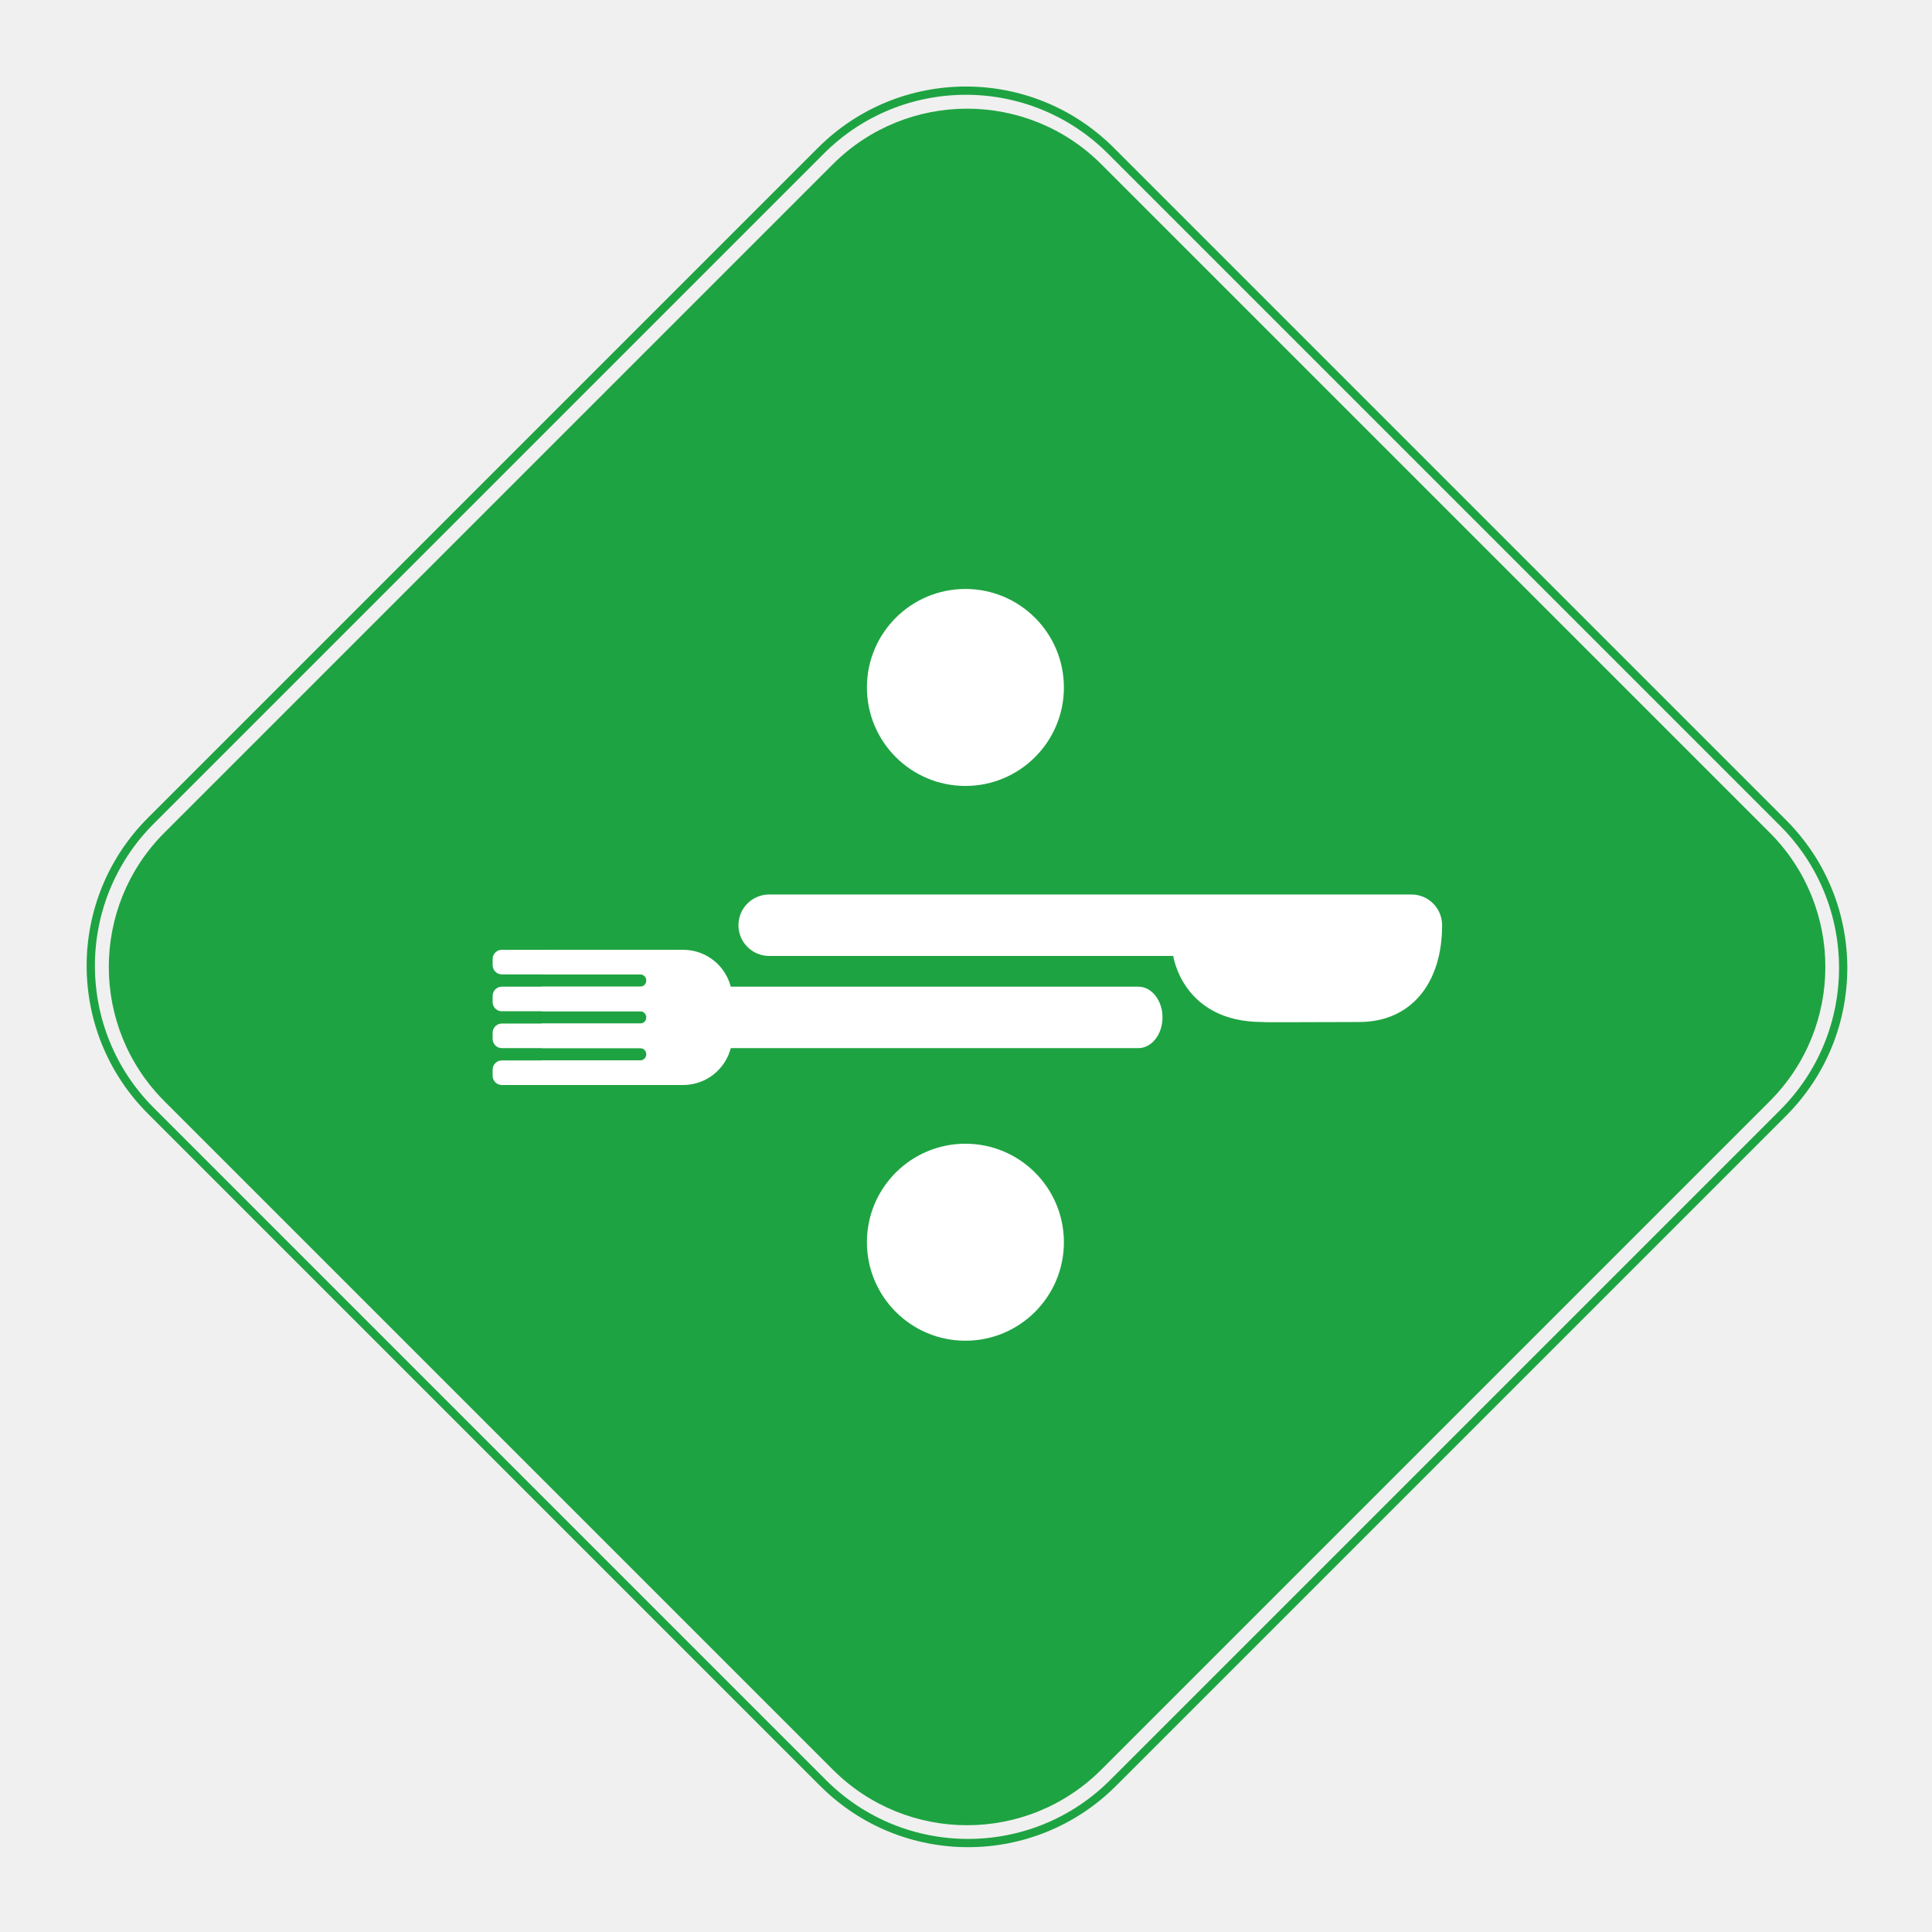
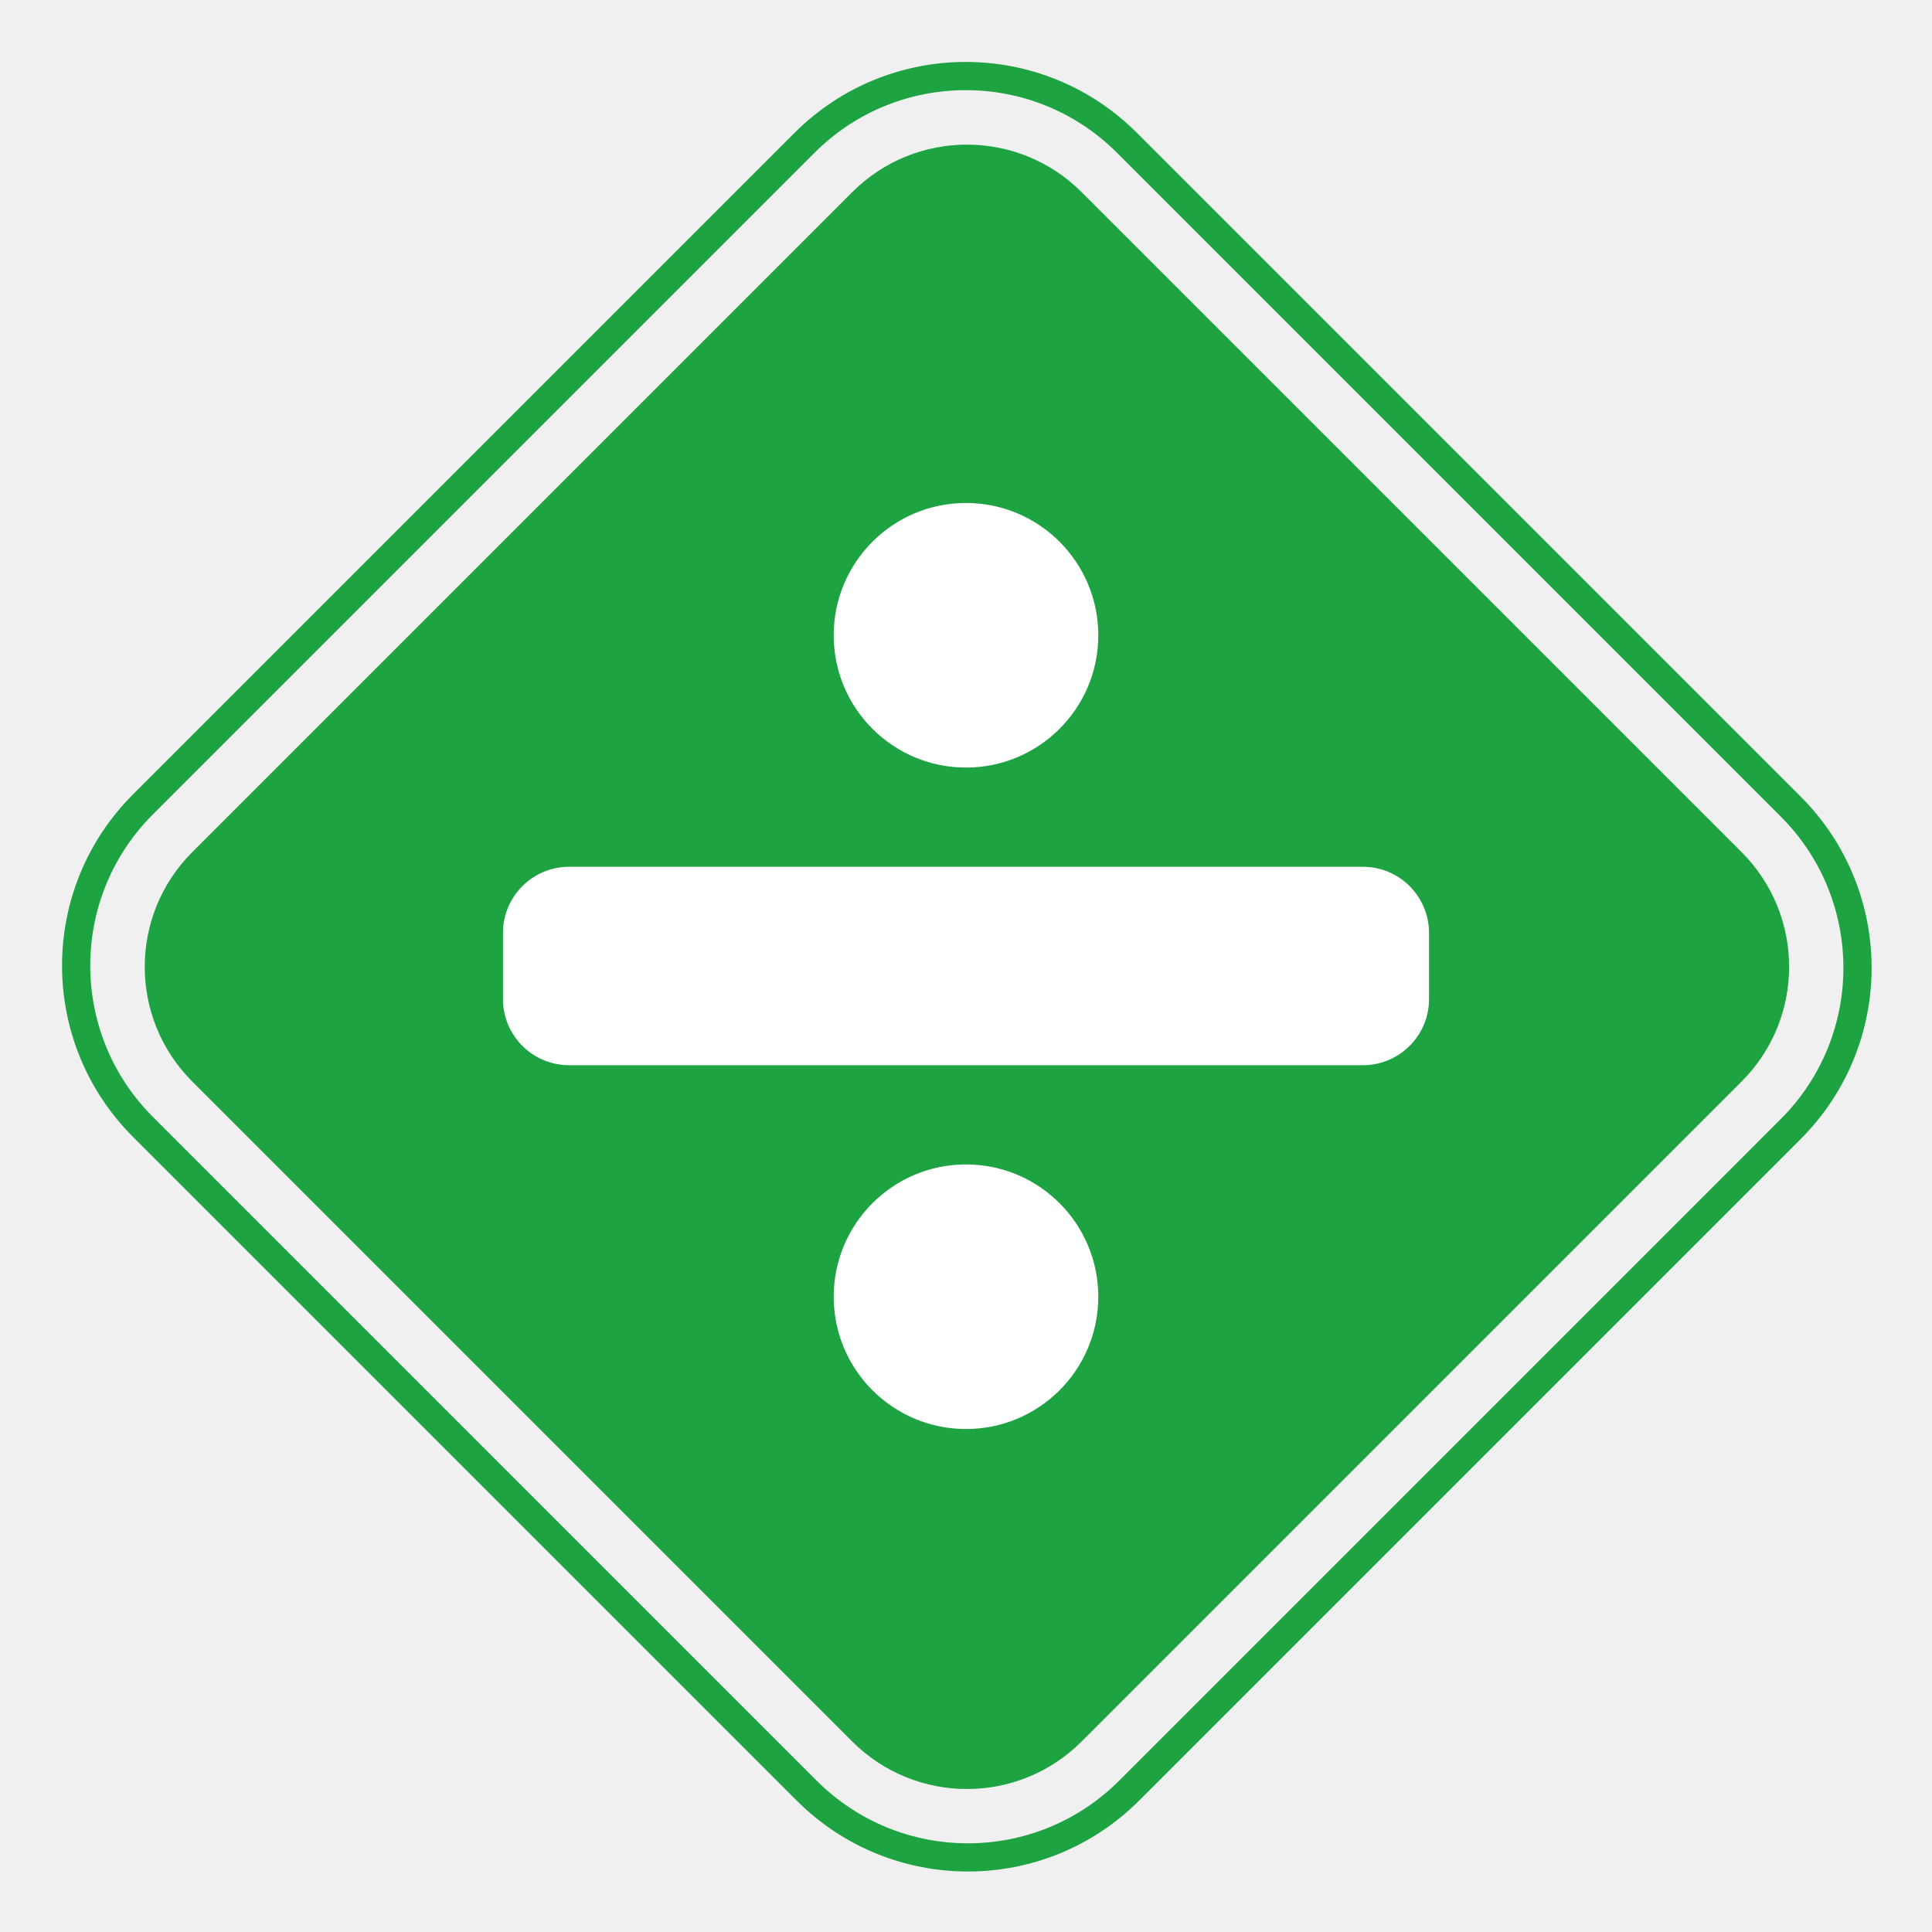
- <svg xmlns="http://www.w3.org/2000/svg" width="702" height="702" viewBox="0 0 702 702" fill="none">
-   <rect x="10.952" y="351.346" width="481.453" height="481.453" rx="69" transform="rotate(-45 10.9524 351.346)" fill="#1EA342" />
-   <rect x="2.124" y="350.914" width="493.326" height="494.444" rx="74.5" transform="rotate(-45 2.12425 350.914)" stroke="#1EA342" stroke-width="3" />
-   <circle cx="350.784" cy="249.788" r="35.788" fill="white" />
-   <circle cx="350.784" cy="451.365" r="35.788" fill="white" />
-   <path d="M268.32 336.182C268.32 330.015 273.319 325.017 279.485 325.017H512.835C519.001 325.017 524 330.015 524 336.182C524 342.348 519.001 347.347 512.835 347.347H279.485C273.319 347.347 268.32 342.348 268.32 336.182Z" fill="white" />
-   <path d="M493.854 371.352C512.612 371.352 524 357.395 524 336.182C491.249 331.157 426.306 326.356 426.306 347.347C426.306 347.347 429.655 371.352 458.684 371.352C459.243 371.538 475.097 371.352 493.854 371.352Z" fill="white" />
-   <path d="M196.864 348.463C196.864 346.613 198.364 345.114 200.214 345.114H248.223C256.547 345.114 263.541 350.807 265.525 358.512C265.892 359.939 266.087 361.436 266.087 362.978V376.376C266.087 377.918 265.892 379.414 265.525 380.842C263.541 388.547 256.547 394.24 248.223 394.24H200.214C198.364 394.24 196.864 392.74 196.864 390.89V348.463Z" fill="white" />
-   <path d="M221.427 369.677C221.427 363.51 225.356 358.512 230.203 358.512H265.525H413.622C418.469 358.512 422.398 363.51 422.398 369.677C422.398 375.843 418.469 380.842 413.622 380.842H265.525H230.203C225.356 380.842 221.427 375.843 221.427 369.677Z" fill="white" />
-   <path d="M179 356.279C179 355.045 180 354.046 181.233 354.046H232.592C233.825 354.046 234.825 355.045 234.825 356.279C234.825 357.512 233.825 358.512 232.592 358.512H181.233C180 358.512 179 357.512 179 356.279Z" fill="#1EA342" />
-   <path d="M179 369.677C179 368.443 180 367.444 181.233 367.444H232.592C233.825 367.444 234.825 368.443 234.825 369.677C234.825 370.91 233.825 371.91 232.592 371.91H181.233C180 371.91 179 370.91 179 369.677Z" fill="#1EA342" />
-   <path d="M179 383.075C179 381.841 180 380.842 181.233 380.842H232.592C233.825 380.842 234.825 381.841 234.825 383.075C234.825 384.308 233.825 385.308 232.592 385.308H181.233C180 385.308 179 384.308 179 383.075Z" fill="#1EA342" />
-   <path d="M179 388.657C179 386.807 180.5 385.308 182.35 385.308H244.874C246.724 385.308 248.223 386.807 248.223 388.657V390.89C248.223 392.74 246.724 394.24 244.874 394.24H182.35C180.5 394.24 179 392.74 179 390.89V388.657Z" fill="white" />
-   <path d="M179 375.259C179 373.409 180.5 371.91 182.35 371.91H244.874C246.724 371.91 248.223 373.409 248.223 375.259V377.492C248.223 379.342 246.724 380.842 244.874 380.842H182.35C180.5 380.842 179 379.342 179 377.492V375.259Z" fill="white" />
-   <path d="M179 361.861C179 360.011 180.5 358.512 182.35 358.512H244.874C246.724 358.512 248.223 360.011 248.223 361.861V364.094C248.223 365.944 246.724 367.444 244.874 367.444H182.35C180.5 367.444 179 365.944 179 364.094V361.861Z" fill="white" />
-   <path d="M179 348.463C179 346.613 180.5 345.114 182.35 345.114H244.874C246.724 345.114 248.223 346.613 248.223 348.463V350.696C248.223 352.546 246.724 354.046 244.874 354.046H182.35C180.5 354.046 179 352.546 179 350.696V348.463Z" fill="white" />
+ <svg xmlns="http://www.w3.org/2000/svg" width="822" height="822" viewBox="0 0 822 822" fill="none">
+   <rect x="32.997" y="411.35" width="535.132" height="535.132" rx="69" transform="rotate(-45 32.9966 411.35)" fill="#1EA342" />
+   <rect x="-7.784" y="410.847" width="592.093" height="593.399" rx="97" transform="rotate(-45 -7.78411 410.847)" stroke="#1EA342" stroke-width="12" />
+   <path d="M411 495.428C379.911 495.428 354.714 520.625 354.714 551.714C354.714 582.803 379.911 608 411 608C442.089 608 467.286 582.803 467.286 551.714C467.286 520.625 442.089 495.428 411 495.428ZM411 326.571C442.089 326.571 467.286 301.375 467.286 270.286C467.286 239.197 442.089 214 411 214C379.911 214 354.714 239.197 354.714 270.286C354.714 301.375 379.911 326.571 411 326.571ZM579.857 368.786H242.143C226.603 368.786 214 381.388 214 396.928V425.071C214 440.611 226.603 453.214 242.143 453.214H579.857C595.397 453.214 608 440.611 608 425.071V396.928C608 381.388 595.397 368.786 579.857 368.786Z" fill="white" />
</svg>
